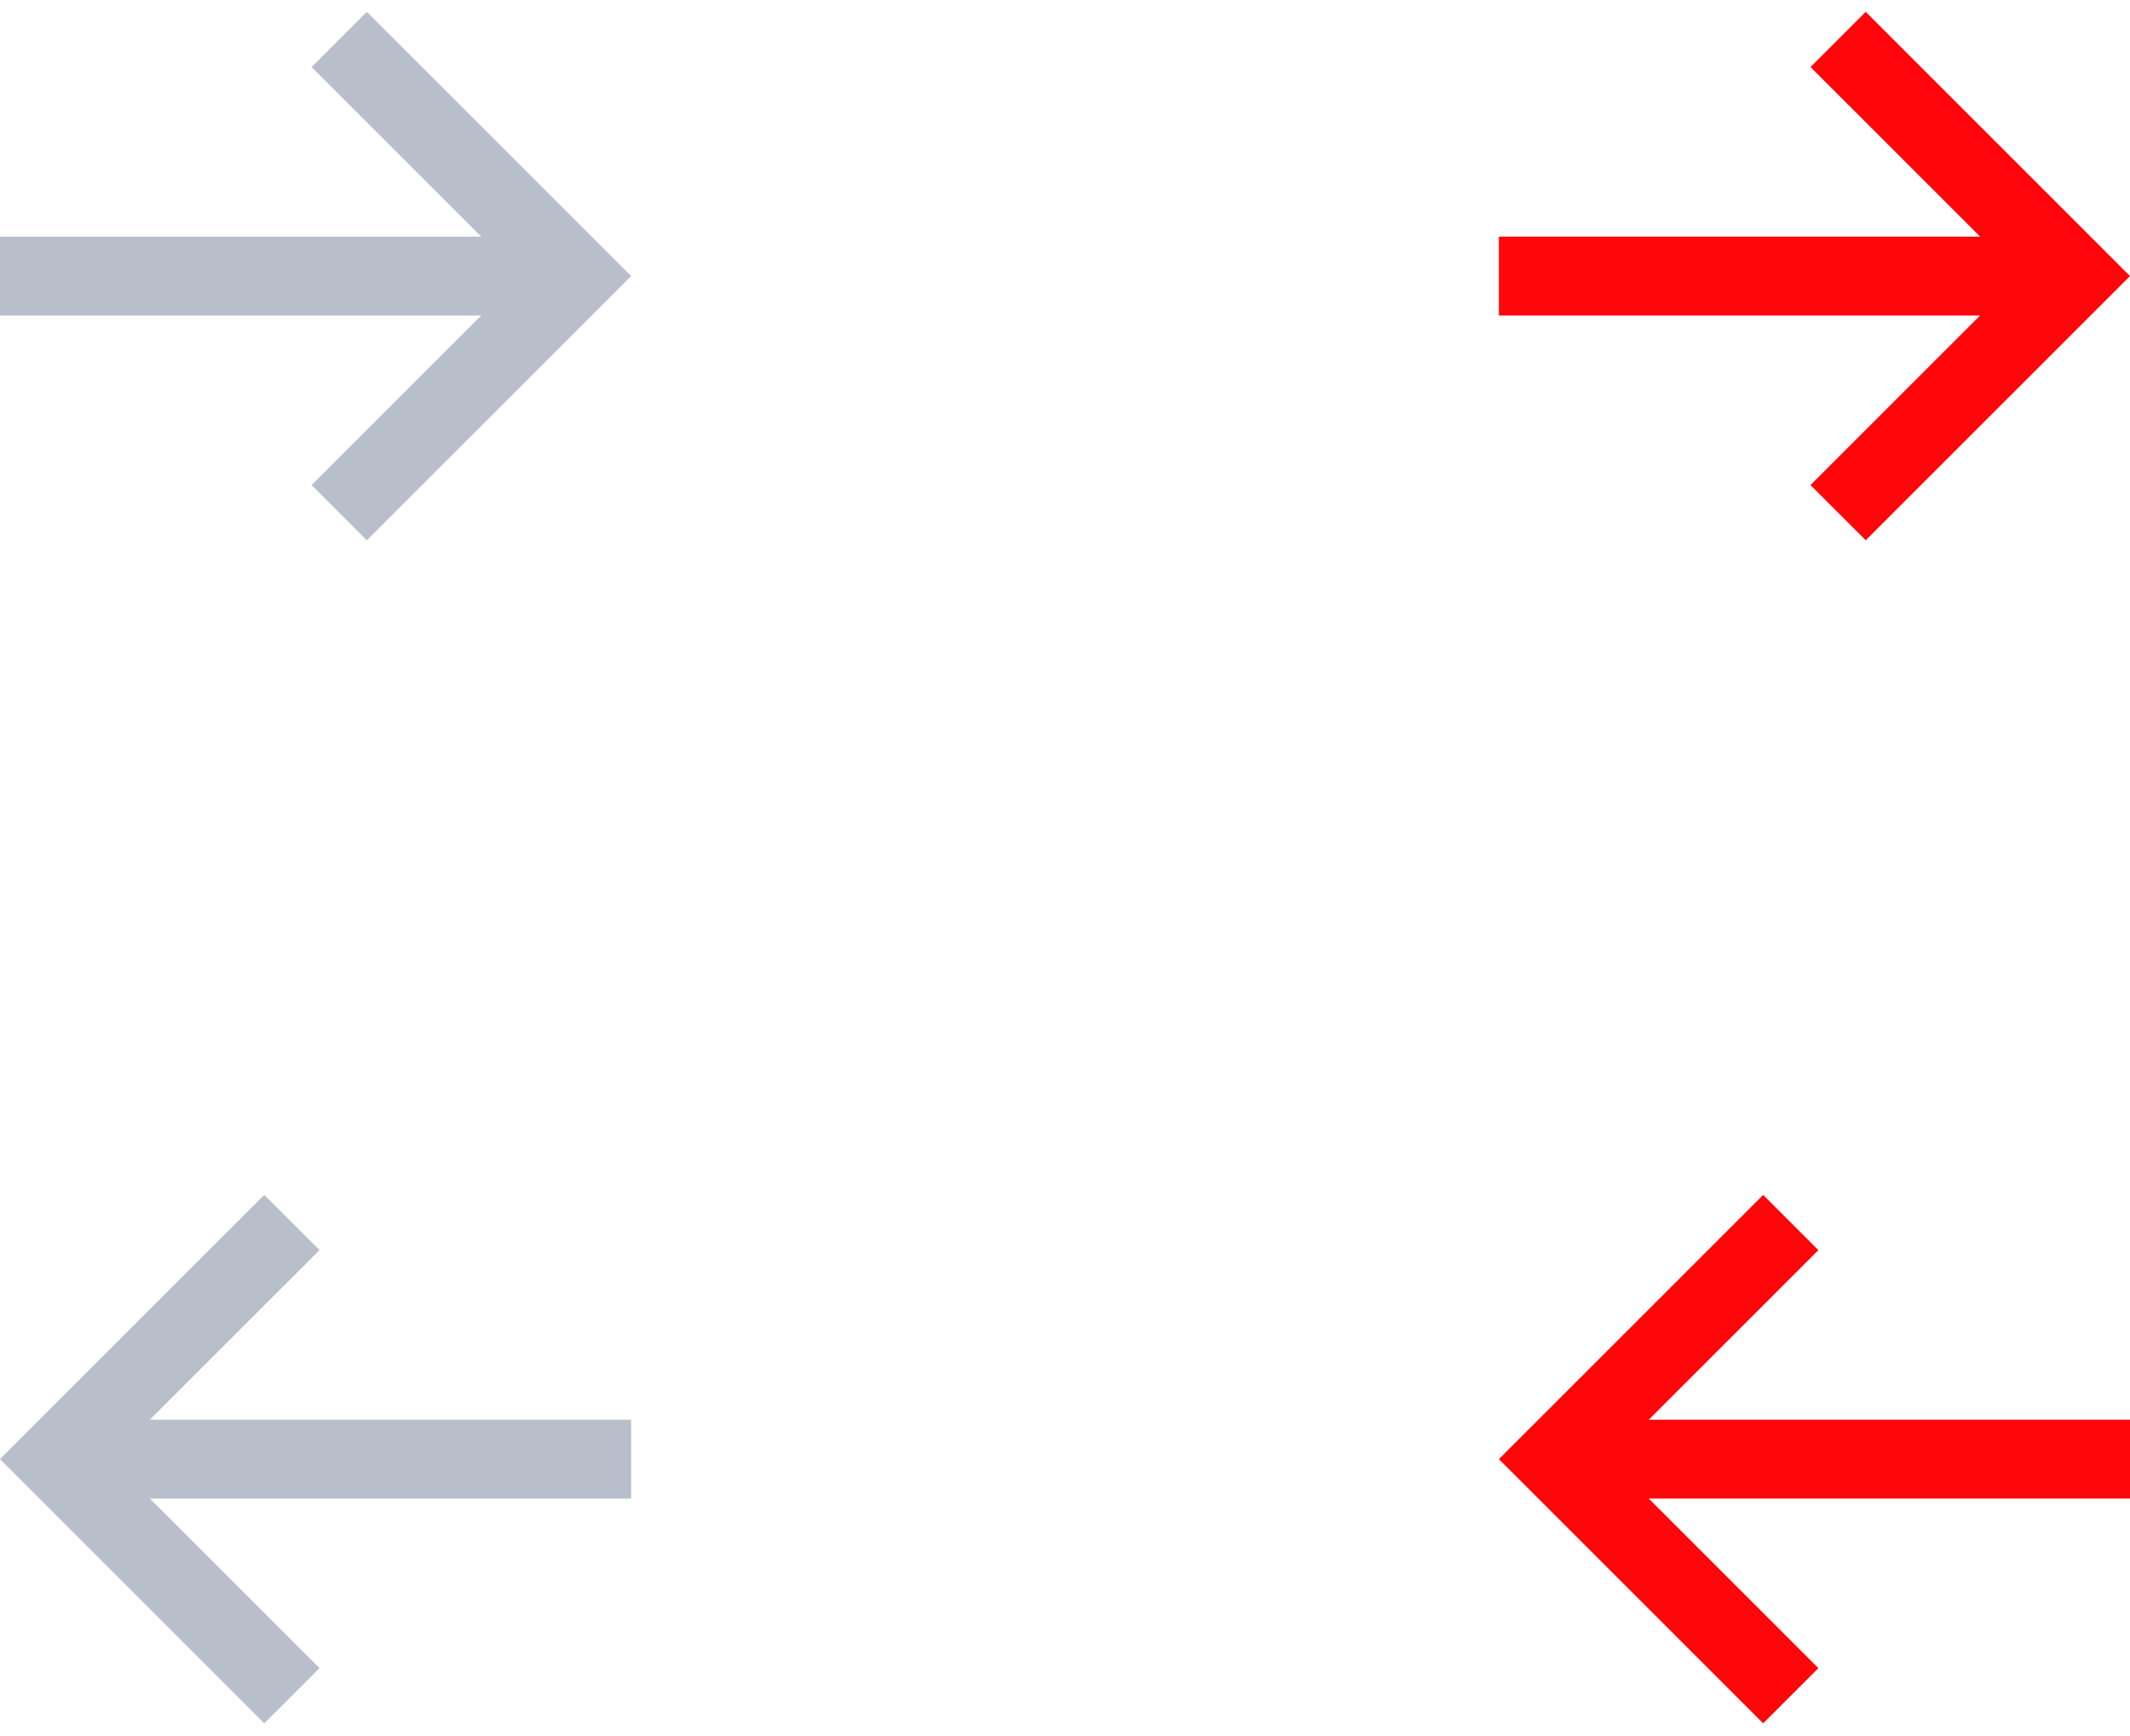
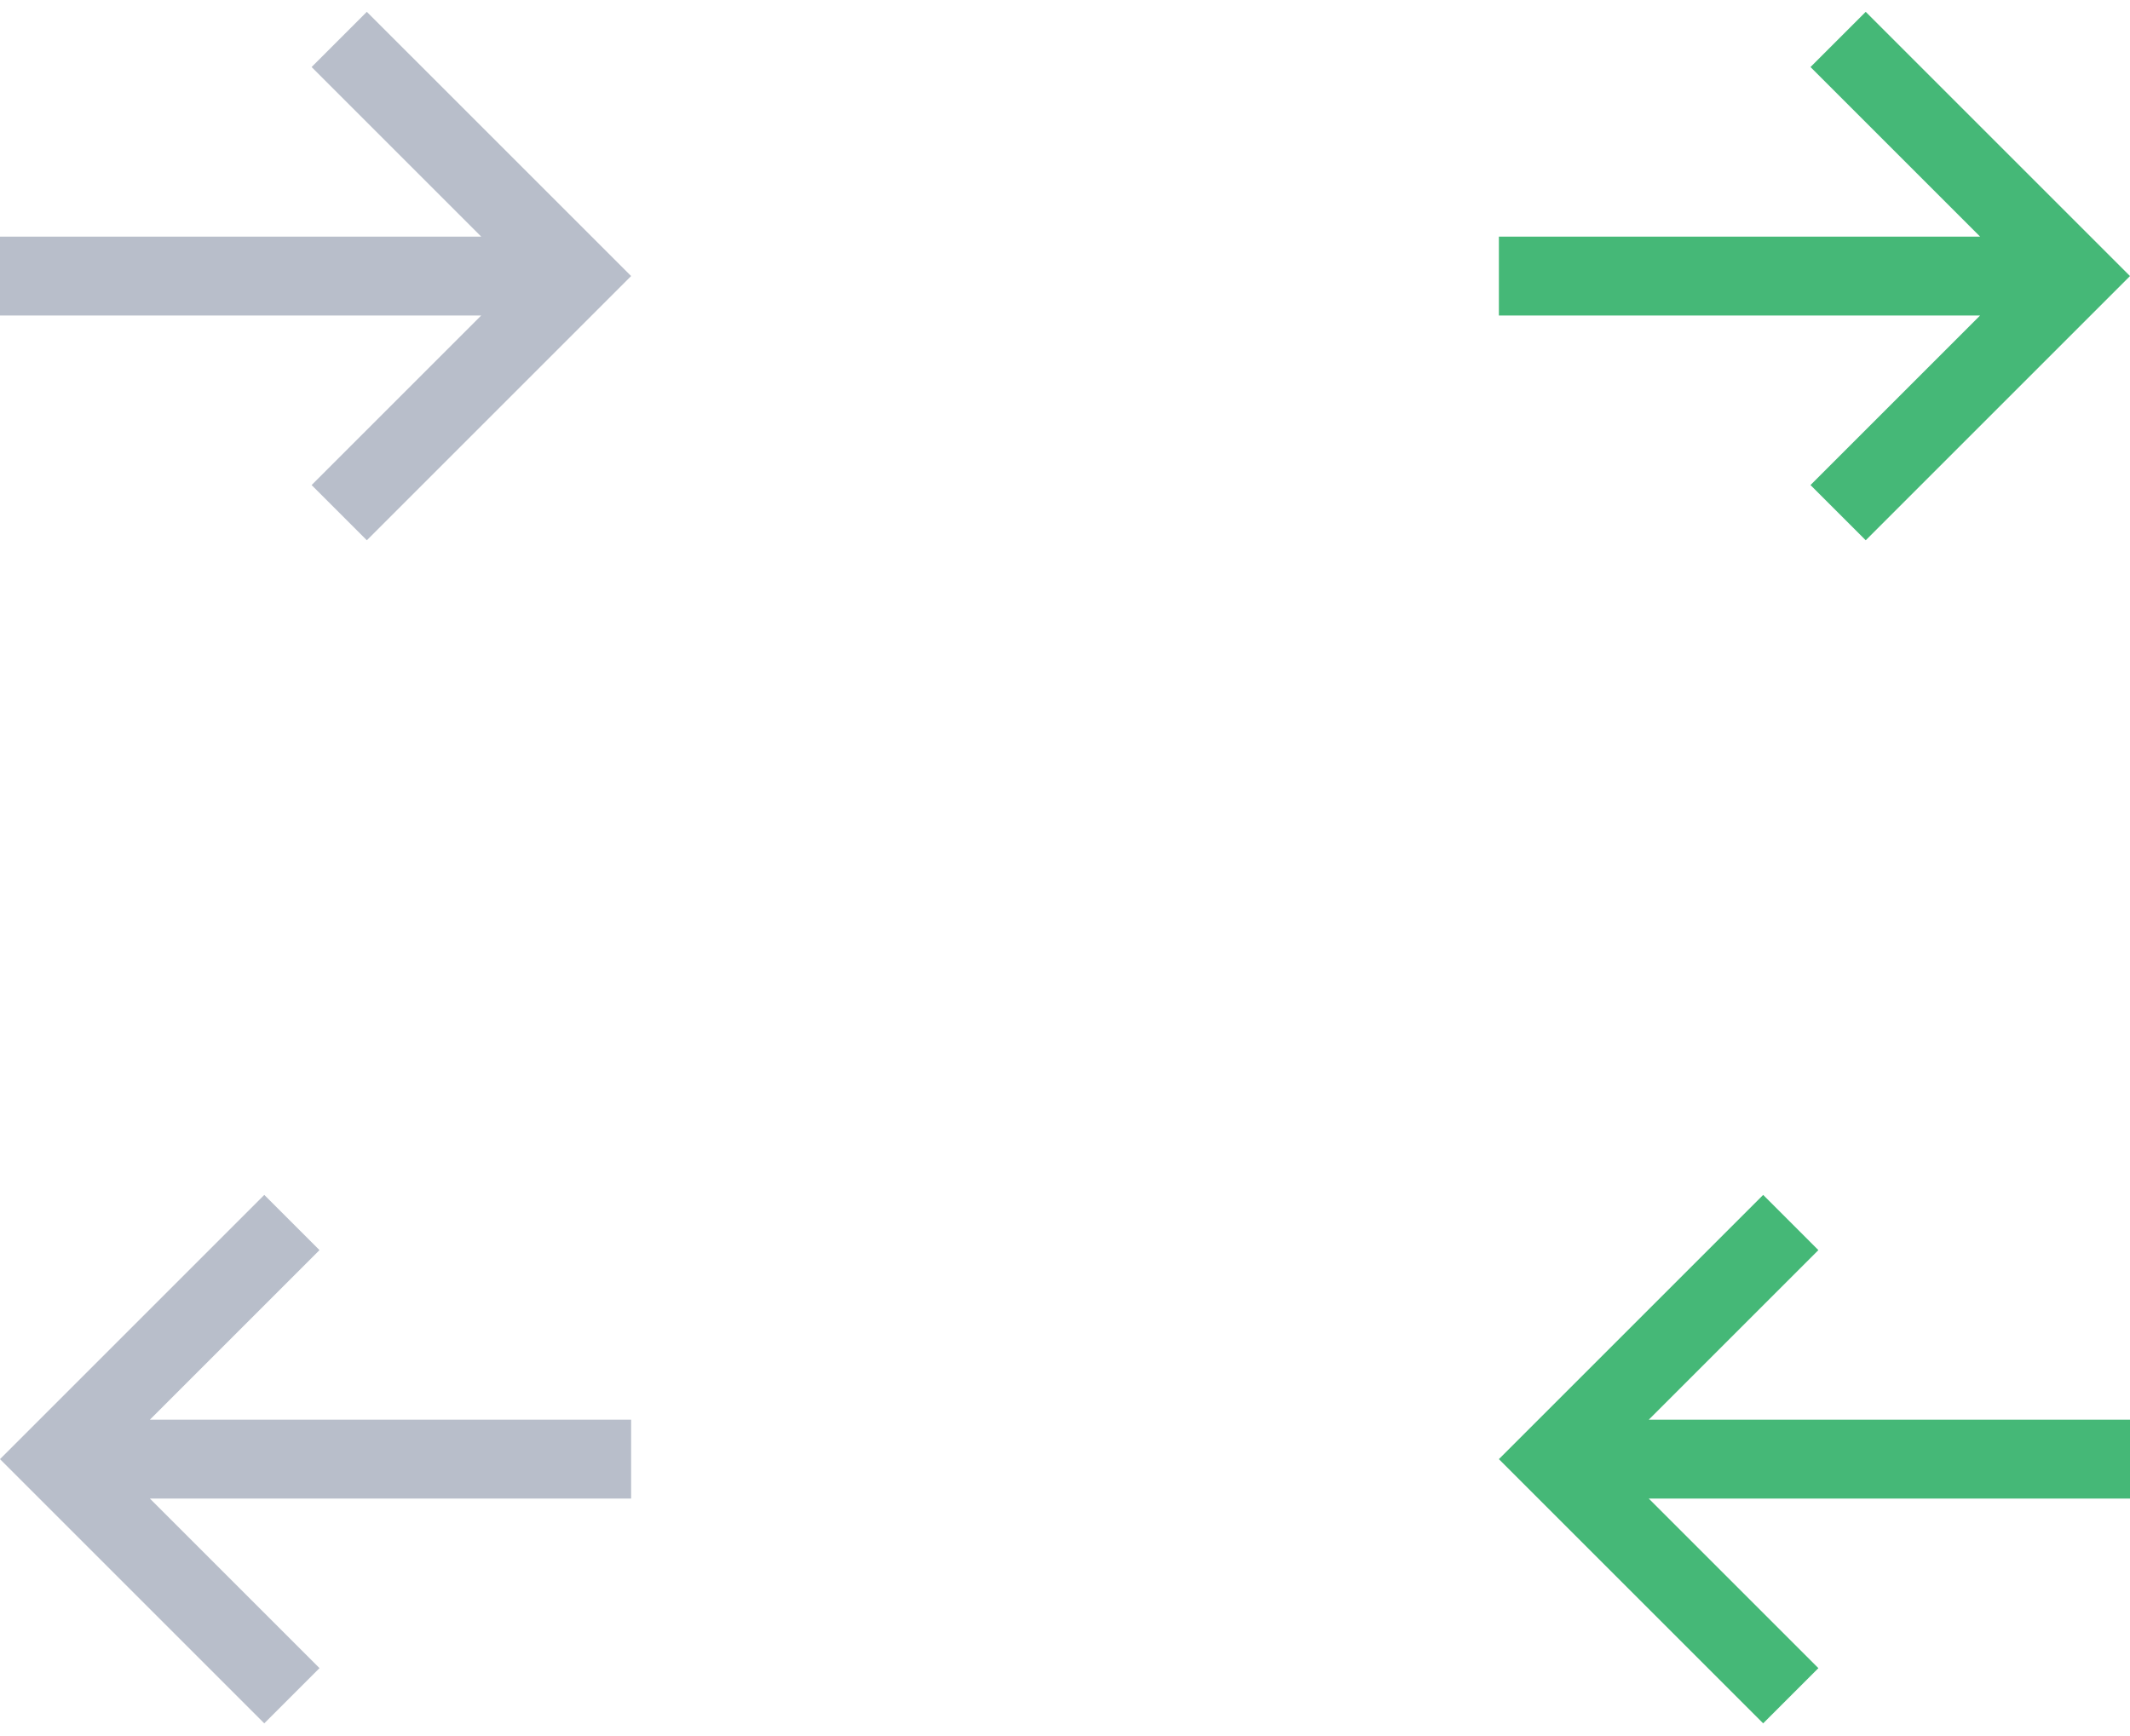
<svg xmlns="http://www.w3.org/2000/svg" width="54" height="44" viewBox="0 0 54 44">
  <g fill="none">
    <path d="M9.3.3L7.9 1.7 12.2 6H0v2h12.2l-4.3 4.3 1.4 1.4L16 7zM6.7 43.7l1.4-1.4L3.8 38H16v-2H3.8l4.3-4.3-1.4-1.4L0 37z" fill="#B8BECA" />
-     <path d="M47.3.3l-1.4 1.4L50.2 6H38v2h12.2l-4.3 4.3 1.4 1.4L54 7zm-2.6 43.4l1.4-1.4-4.3-4.3H54v-2H41.8l4.3-4.3-1.4-1.4L38 37z" fill="#FF060A" />
+     <path d="M47.3.3l-1.4 1.4L50.2 6H38v2h12.2l-4.3 4.3 1.4 1.4L54 7zm-2.6 43.4l1.4-1.4-4.3-4.3H54v-2H41.8l4.3-4.3-1.4-1.4L38 37z" fill="#45b877" />
  </g>
</svg>
